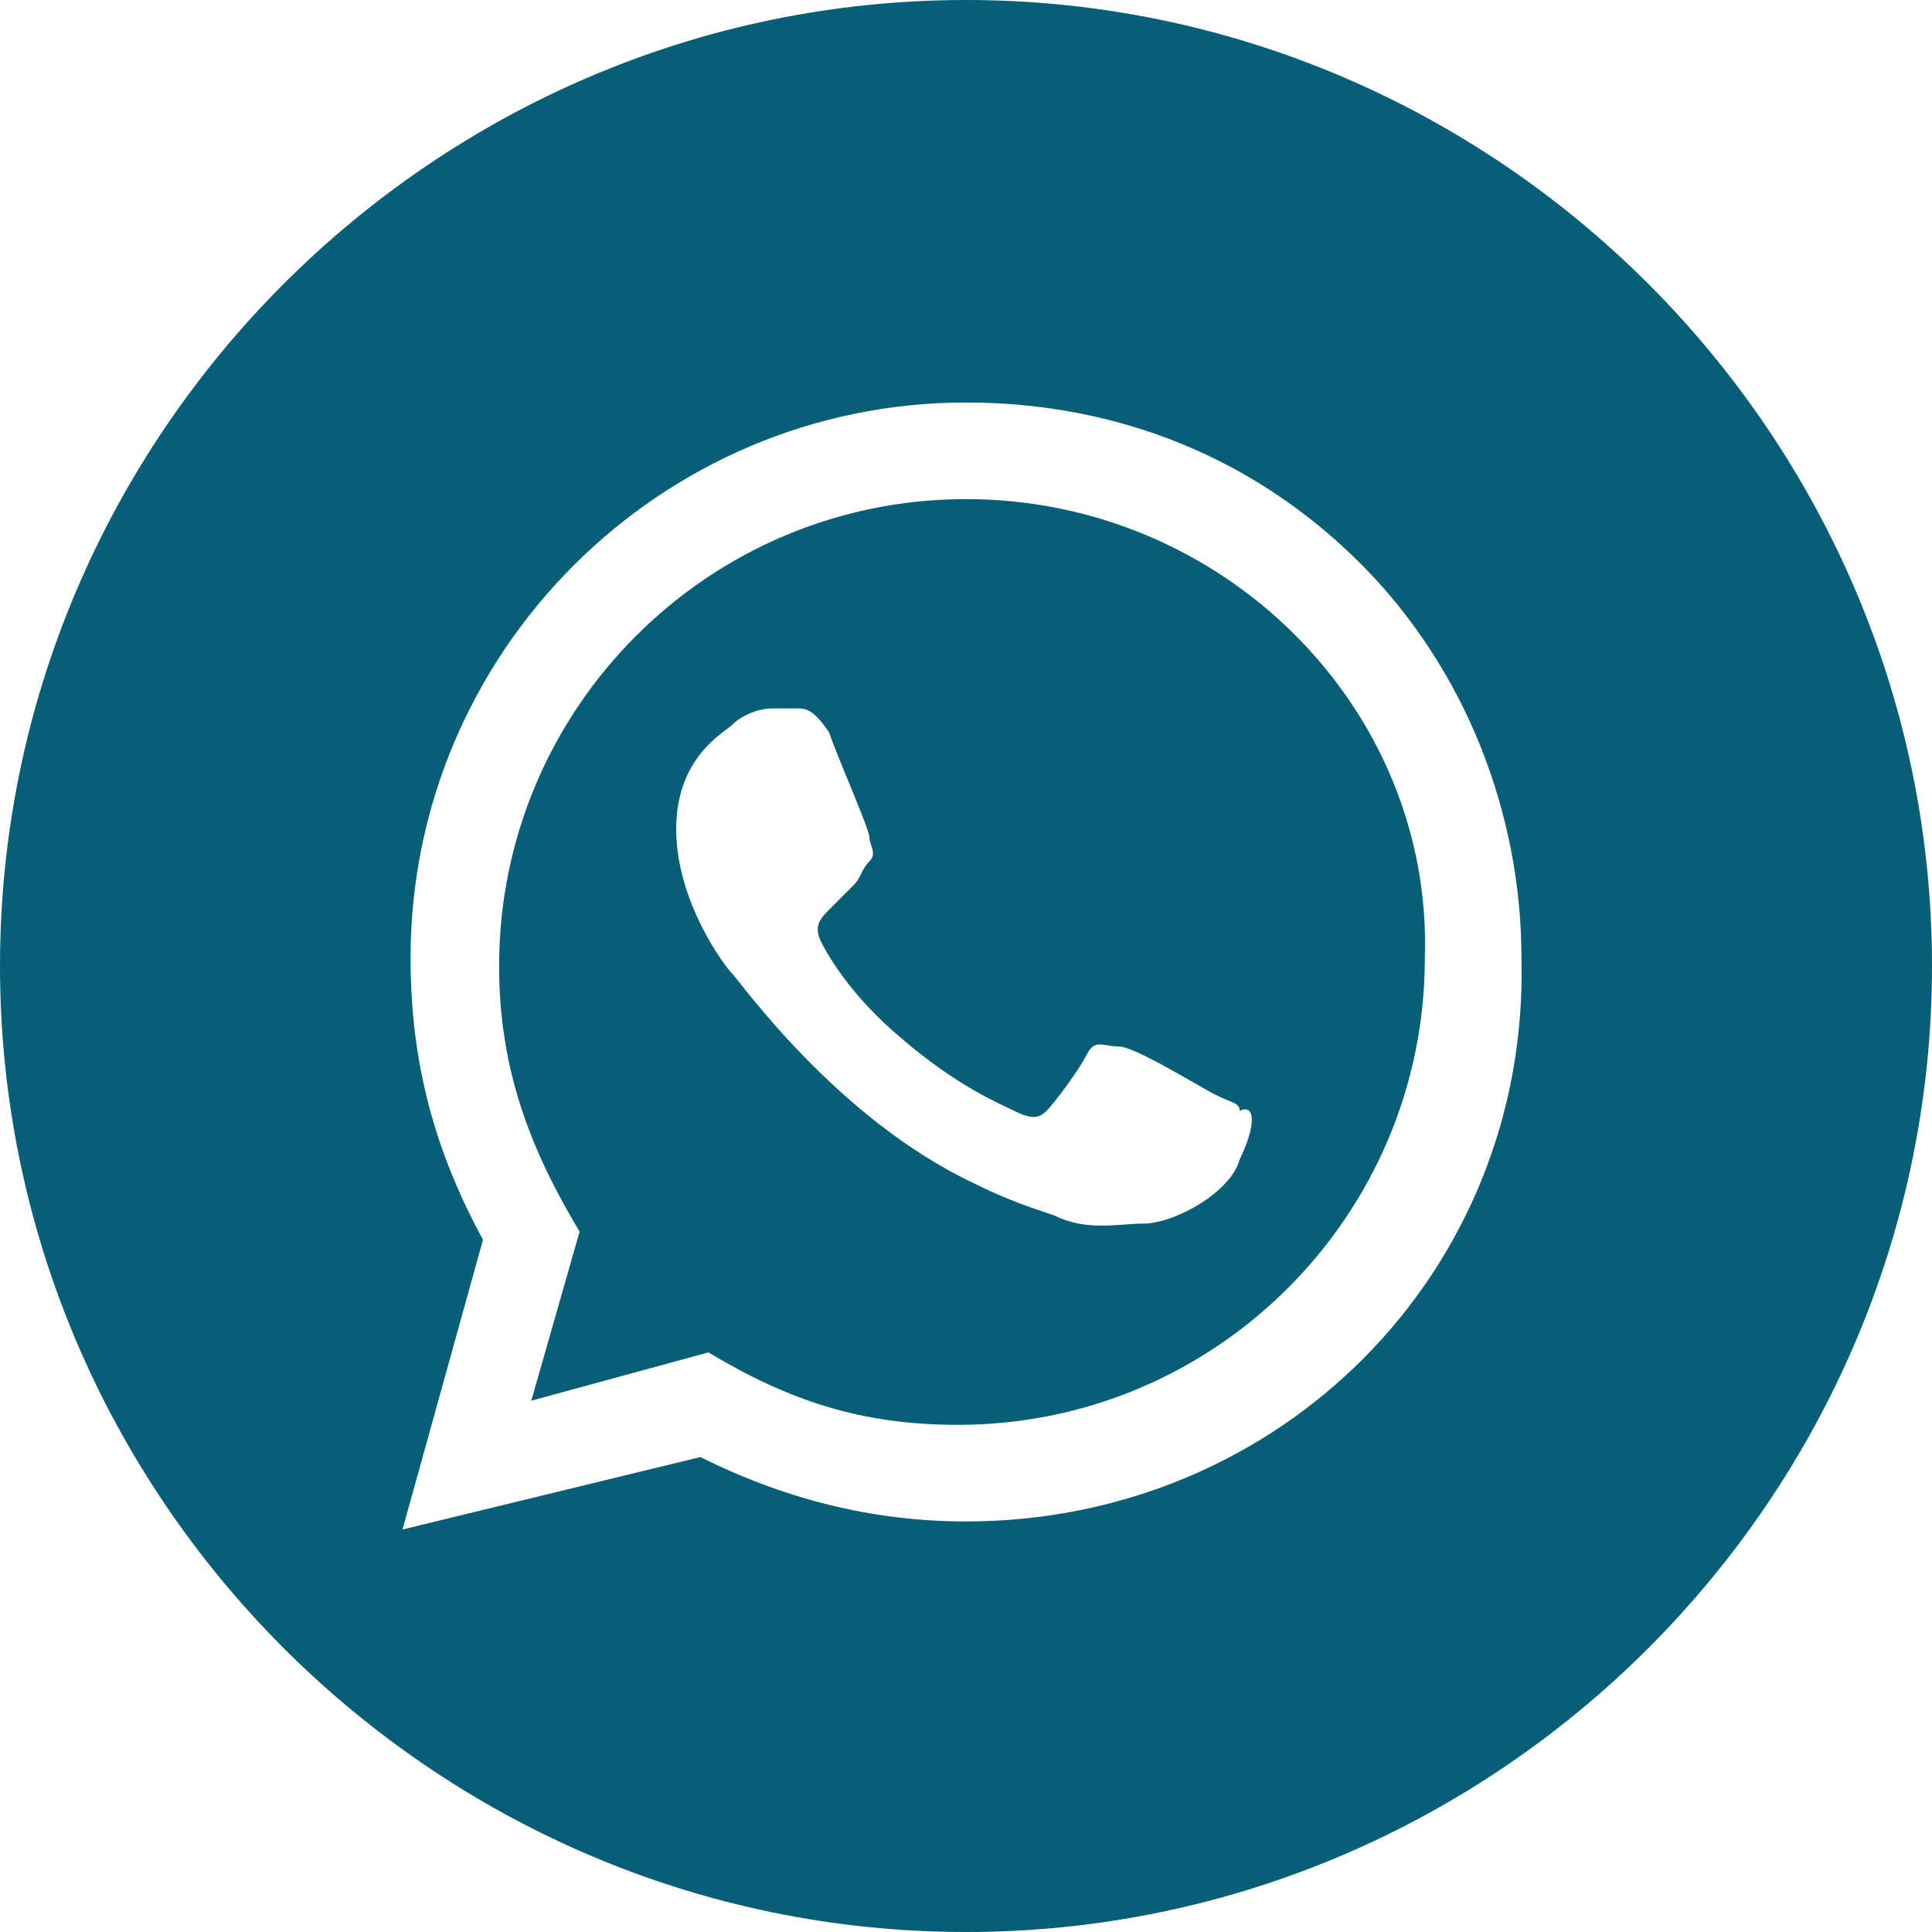
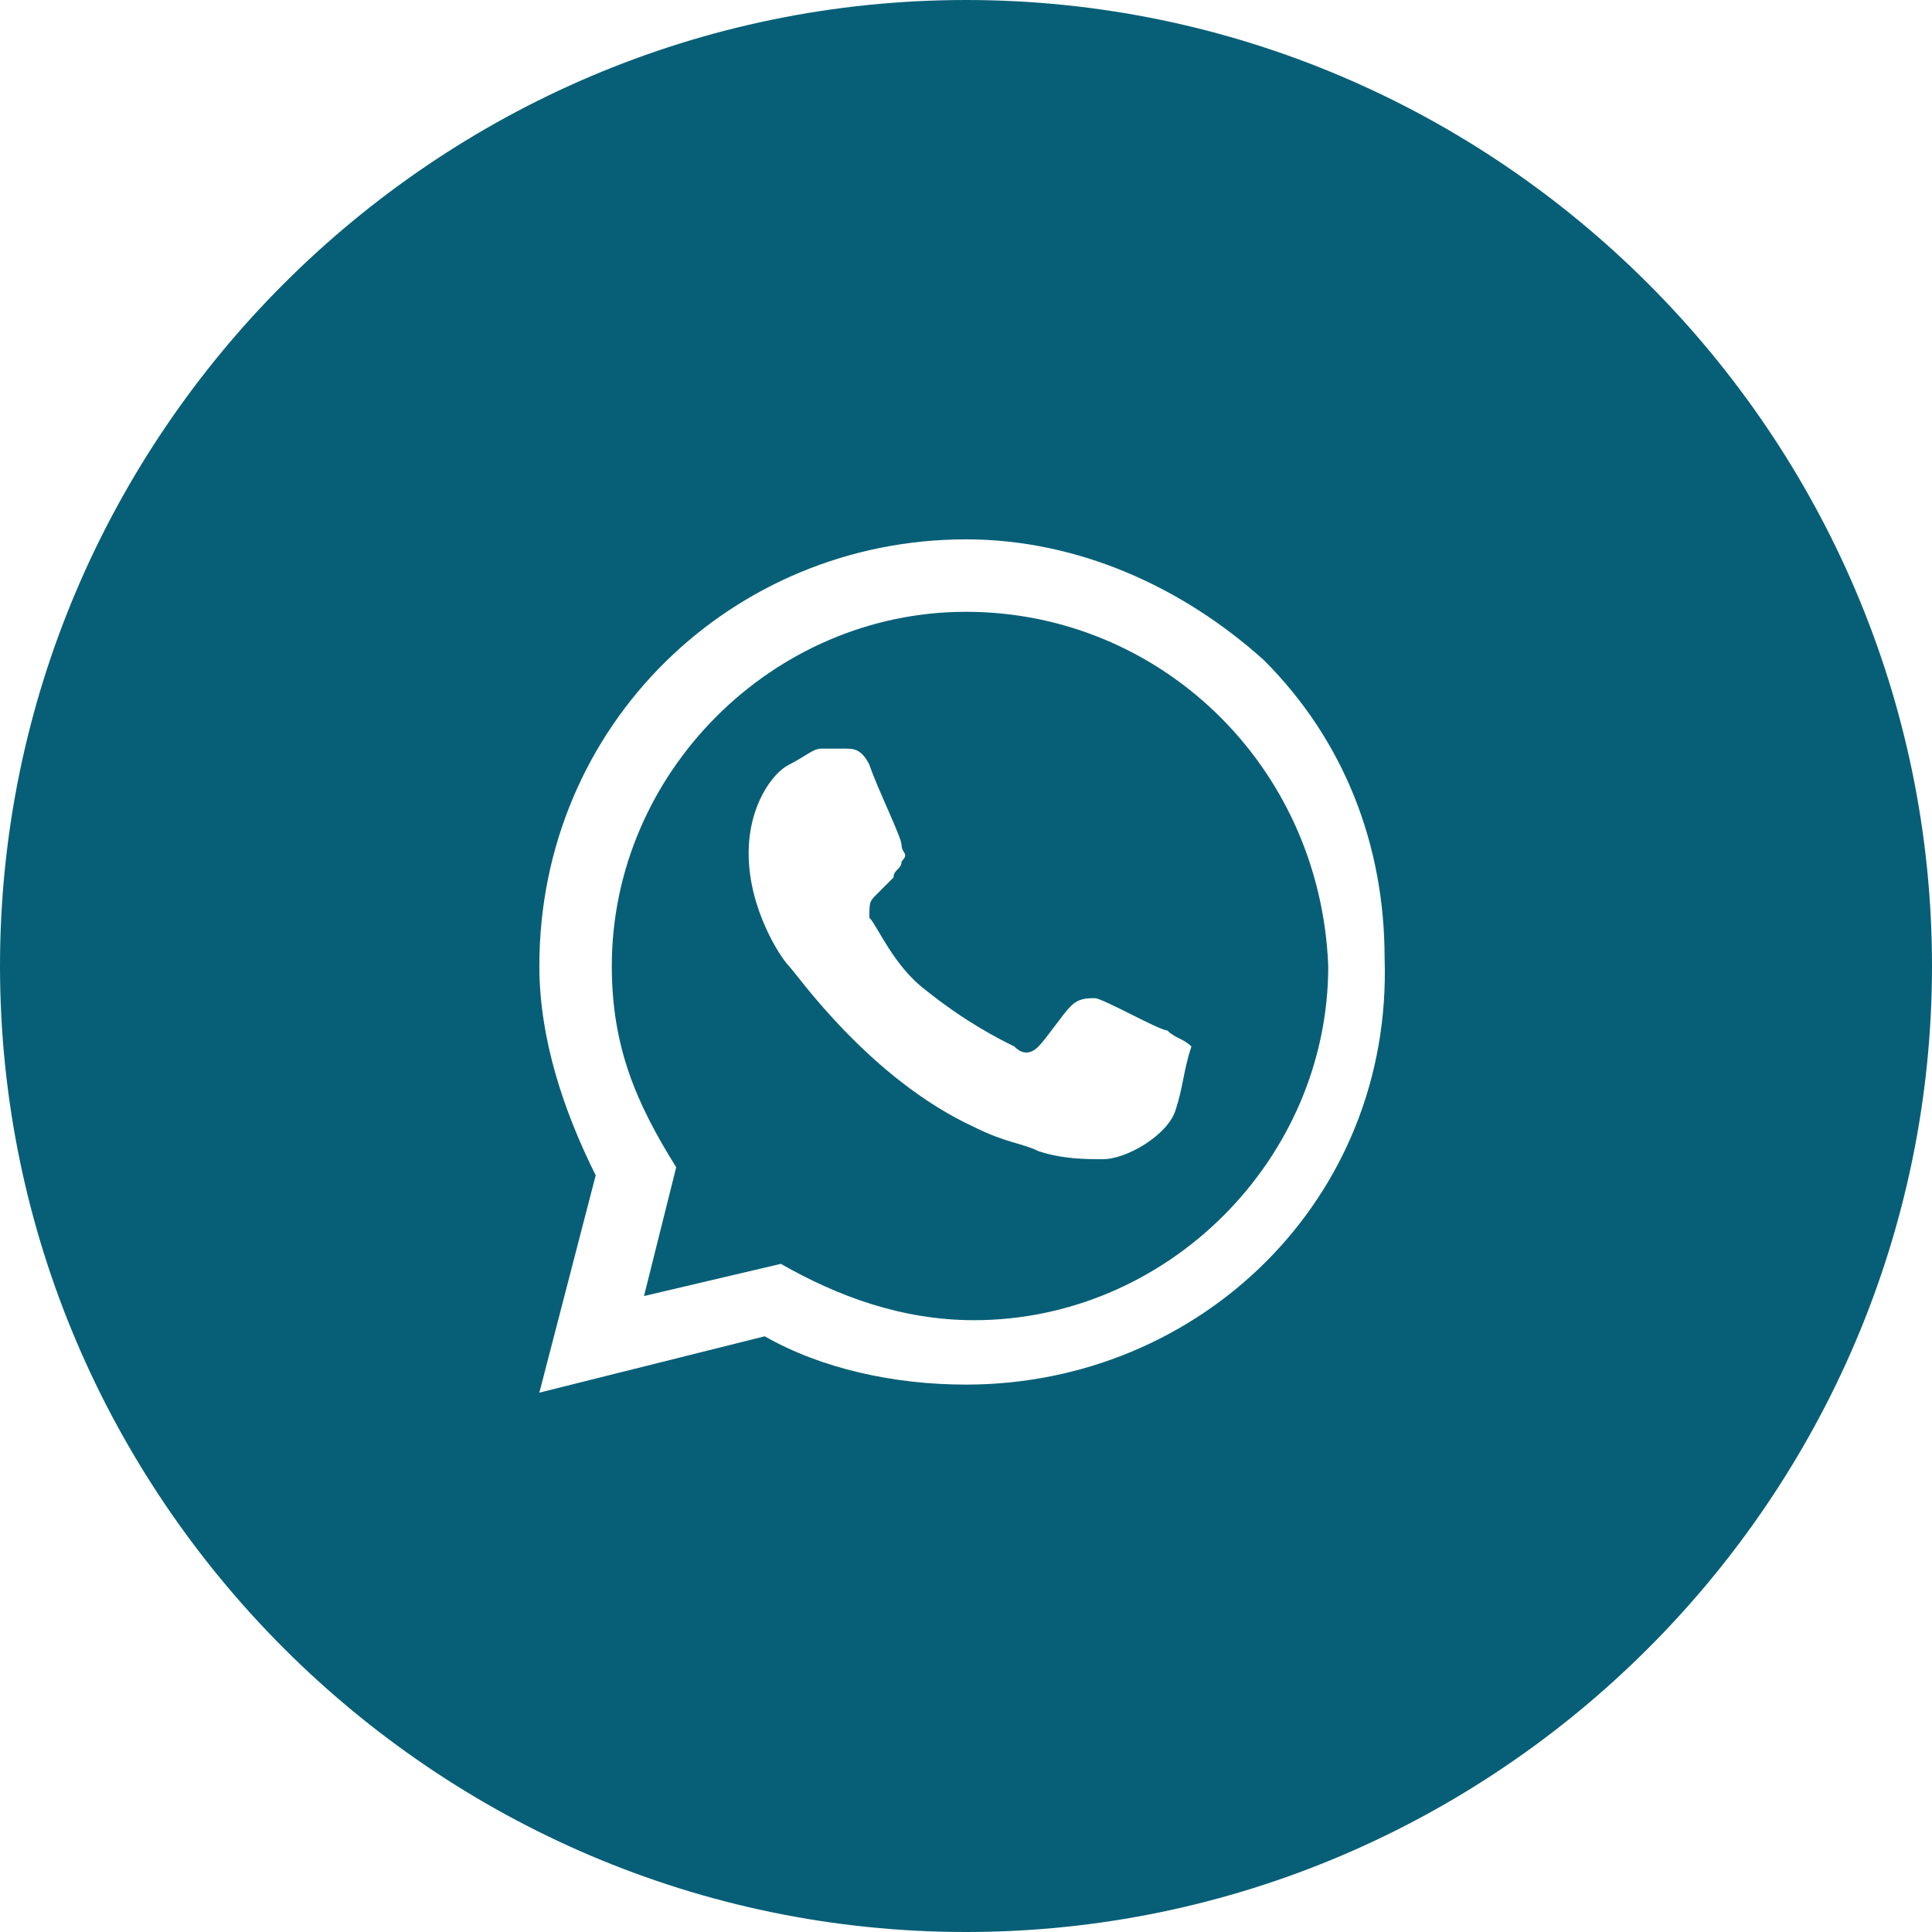
<svg xmlns="http://www.w3.org/2000/svg" version="1.1" id="Camada_1" x="0px" y="0px" viewBox="0 0 24 24" style="enable-background:new 0 0 24 24;" xml:space="preserve">
  <style type="text/css">
	.st0{fill:#075F77;}
</style>
-   <path class="st0" d="M12,6.2c-3.2,0-5.8,2.6-5.8,5.8c0,1.3,0.4,2.3,1,3.3l-0.6,2.1l2.2-0.6c1,0.6,1.9,0.9,3.1,0.9  c3.2,0,5.8-2.6,5.8-5.8C17.8,8.8,15.2,6.2,12,6.2z M15.4,14.4c-0.1,0.4-0.8,0.8-1.2,0.8c-0.3,0-0.7,0.1-1.1-0.1  c-0.3-0.1-0.6-0.2-1-0.4c-1.7-0.8-2.9-2.5-3-2.6c-0.1-0.1-0.7-0.9-0.7-1.8S9,9.1,9.1,9s0.3-0.2,0.5-0.2l0.3,0c0.1,0,0.2,0,0.4,0.3  c0.1,0.3,0.5,1.2,0.5,1.3s0.1,0.2,0,0.3s-0.1,0.2-0.2,0.3l-0.3,0.3c-0.1,0.1-0.2,0.2-0.1,0.4s0.4,0.7,1,1.2c0.7,0.6,1.2,0.8,1.4,0.9  s0.3,0.1,0.4,0c0.1-0.1,0.4-0.5,0.5-0.7c0.1-0.2,0.2-0.1,0.4-0.1s1,0.5,1.2,0.6s0.3,0.1,0.3,0.2C15.6,13.7,15.6,14,15.4,14.4z M12,0  C5.4,0,0,5.4,0,12s5.4,12,12,12s12-5.4,12-12S18.6,0,12,0z M12,18.9c-1.2,0-2.3-0.3-3.3-0.8L5,19l1-3.6c-0.6-1.1-0.9-2.2-0.9-3.5  C5.1,8.1,8.2,5,12,5c1.9,0,3.6,0.7,4.9,2c1.3,1.3,2,3.1,2,4.9C19,15.8,15.9,18.9,12,18.9z" />
+   <path class="st0" d="M12,7.6c-2.4,0-4.4,2-4.4,4.4c0,1,0.3,1.7,0.8,2.5L8,16.1l1.7-0.4c0.7,0.4,1.5,0.7,2.4,0.7c2.4,0,4.4-2,4.4-4.4  C16.4,9.5,14.4,7.6,12,7.6z M14.6,13.8c-0.1,0.3-0.6,0.6-0.9,0.6c-0.2,0-0.5,0-0.8-0.1c-0.2-0.1-0.4-0.1-0.8-0.3  c-1.3-0.6-2.2-1.9-2.3-2c-0.1-0.1-0.5-0.7-0.5-1.4c0-0.6,0.3-1,0.5-1.1s0.3-0.2,0.4-0.2l0.3,0c0.1,0,0.2,0,0.3,0.2  c0.1,0.3,0.4,0.9,0.4,1c0,0.1,0.1,0.1,0,0.2c0,0.1-0.1,0.1-0.1,0.2l-0.2,0.2c-0.1,0.1-0.1,0.1-0.1,0.3c0.1,0.1,0.3,0.6,0.7,0.9  c0.5,0.4,0.9,0.6,1.1,0.7c0.1,0.1,0.2,0.1,0.3,0c0.1-0.1,0.3-0.4,0.4-0.5c0.1-0.1,0.2-0.1,0.3-0.1c0.1,0,0.8,0.4,0.9,0.4  c0.1,0.1,0.2,0.1,0.3,0.2C14.7,13.3,14.7,13.5,14.6,13.8z M12,0C5.4,0,0,5.4,0,12s5.4,12,12,12s12-5.4,12-12S18.6,0,12,0z M12,17.2  c-0.9,0-1.8-0.2-2.5-0.6l-2.8,0.7l0.7-2.7C7,13.8,6.7,12.9,6.7,12C6.7,9,9.1,6.7,12,6.7c1.4,0,2.7,0.6,3.7,1.5c1,1,1.5,2.3,1.5,3.7  C17.3,14.9,14.9,17.2,12,17.2z" />
</svg>
